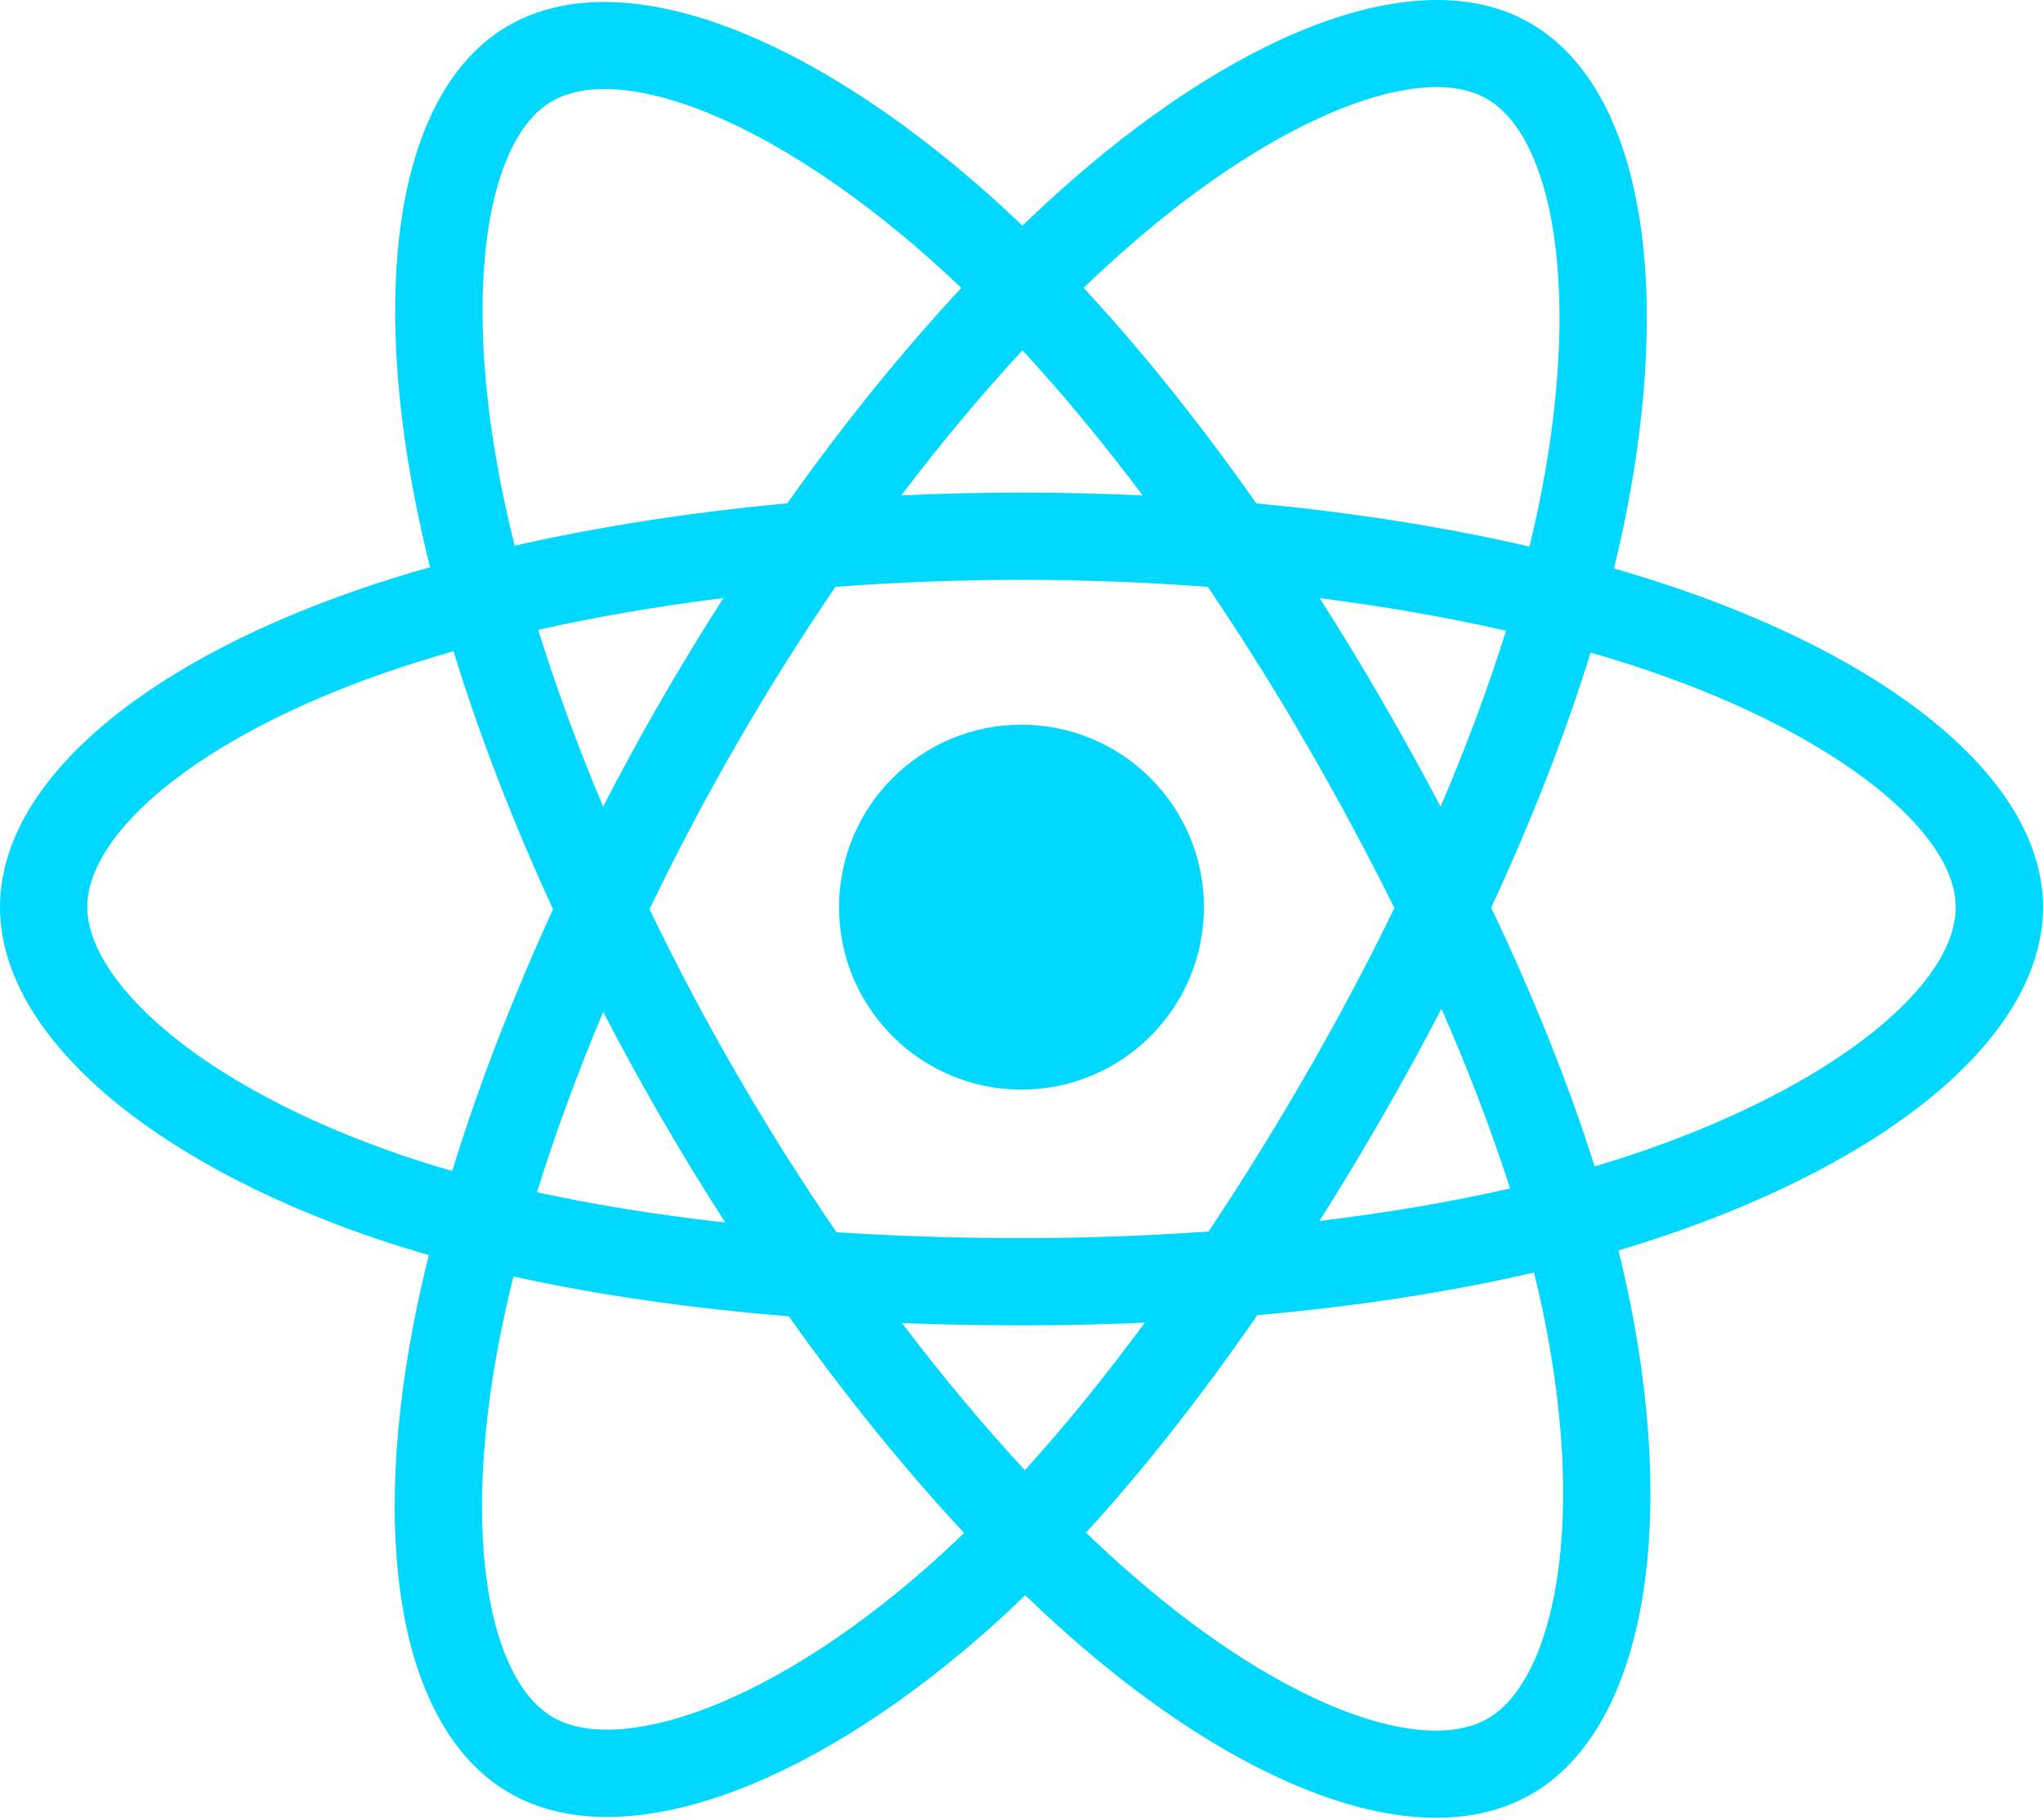
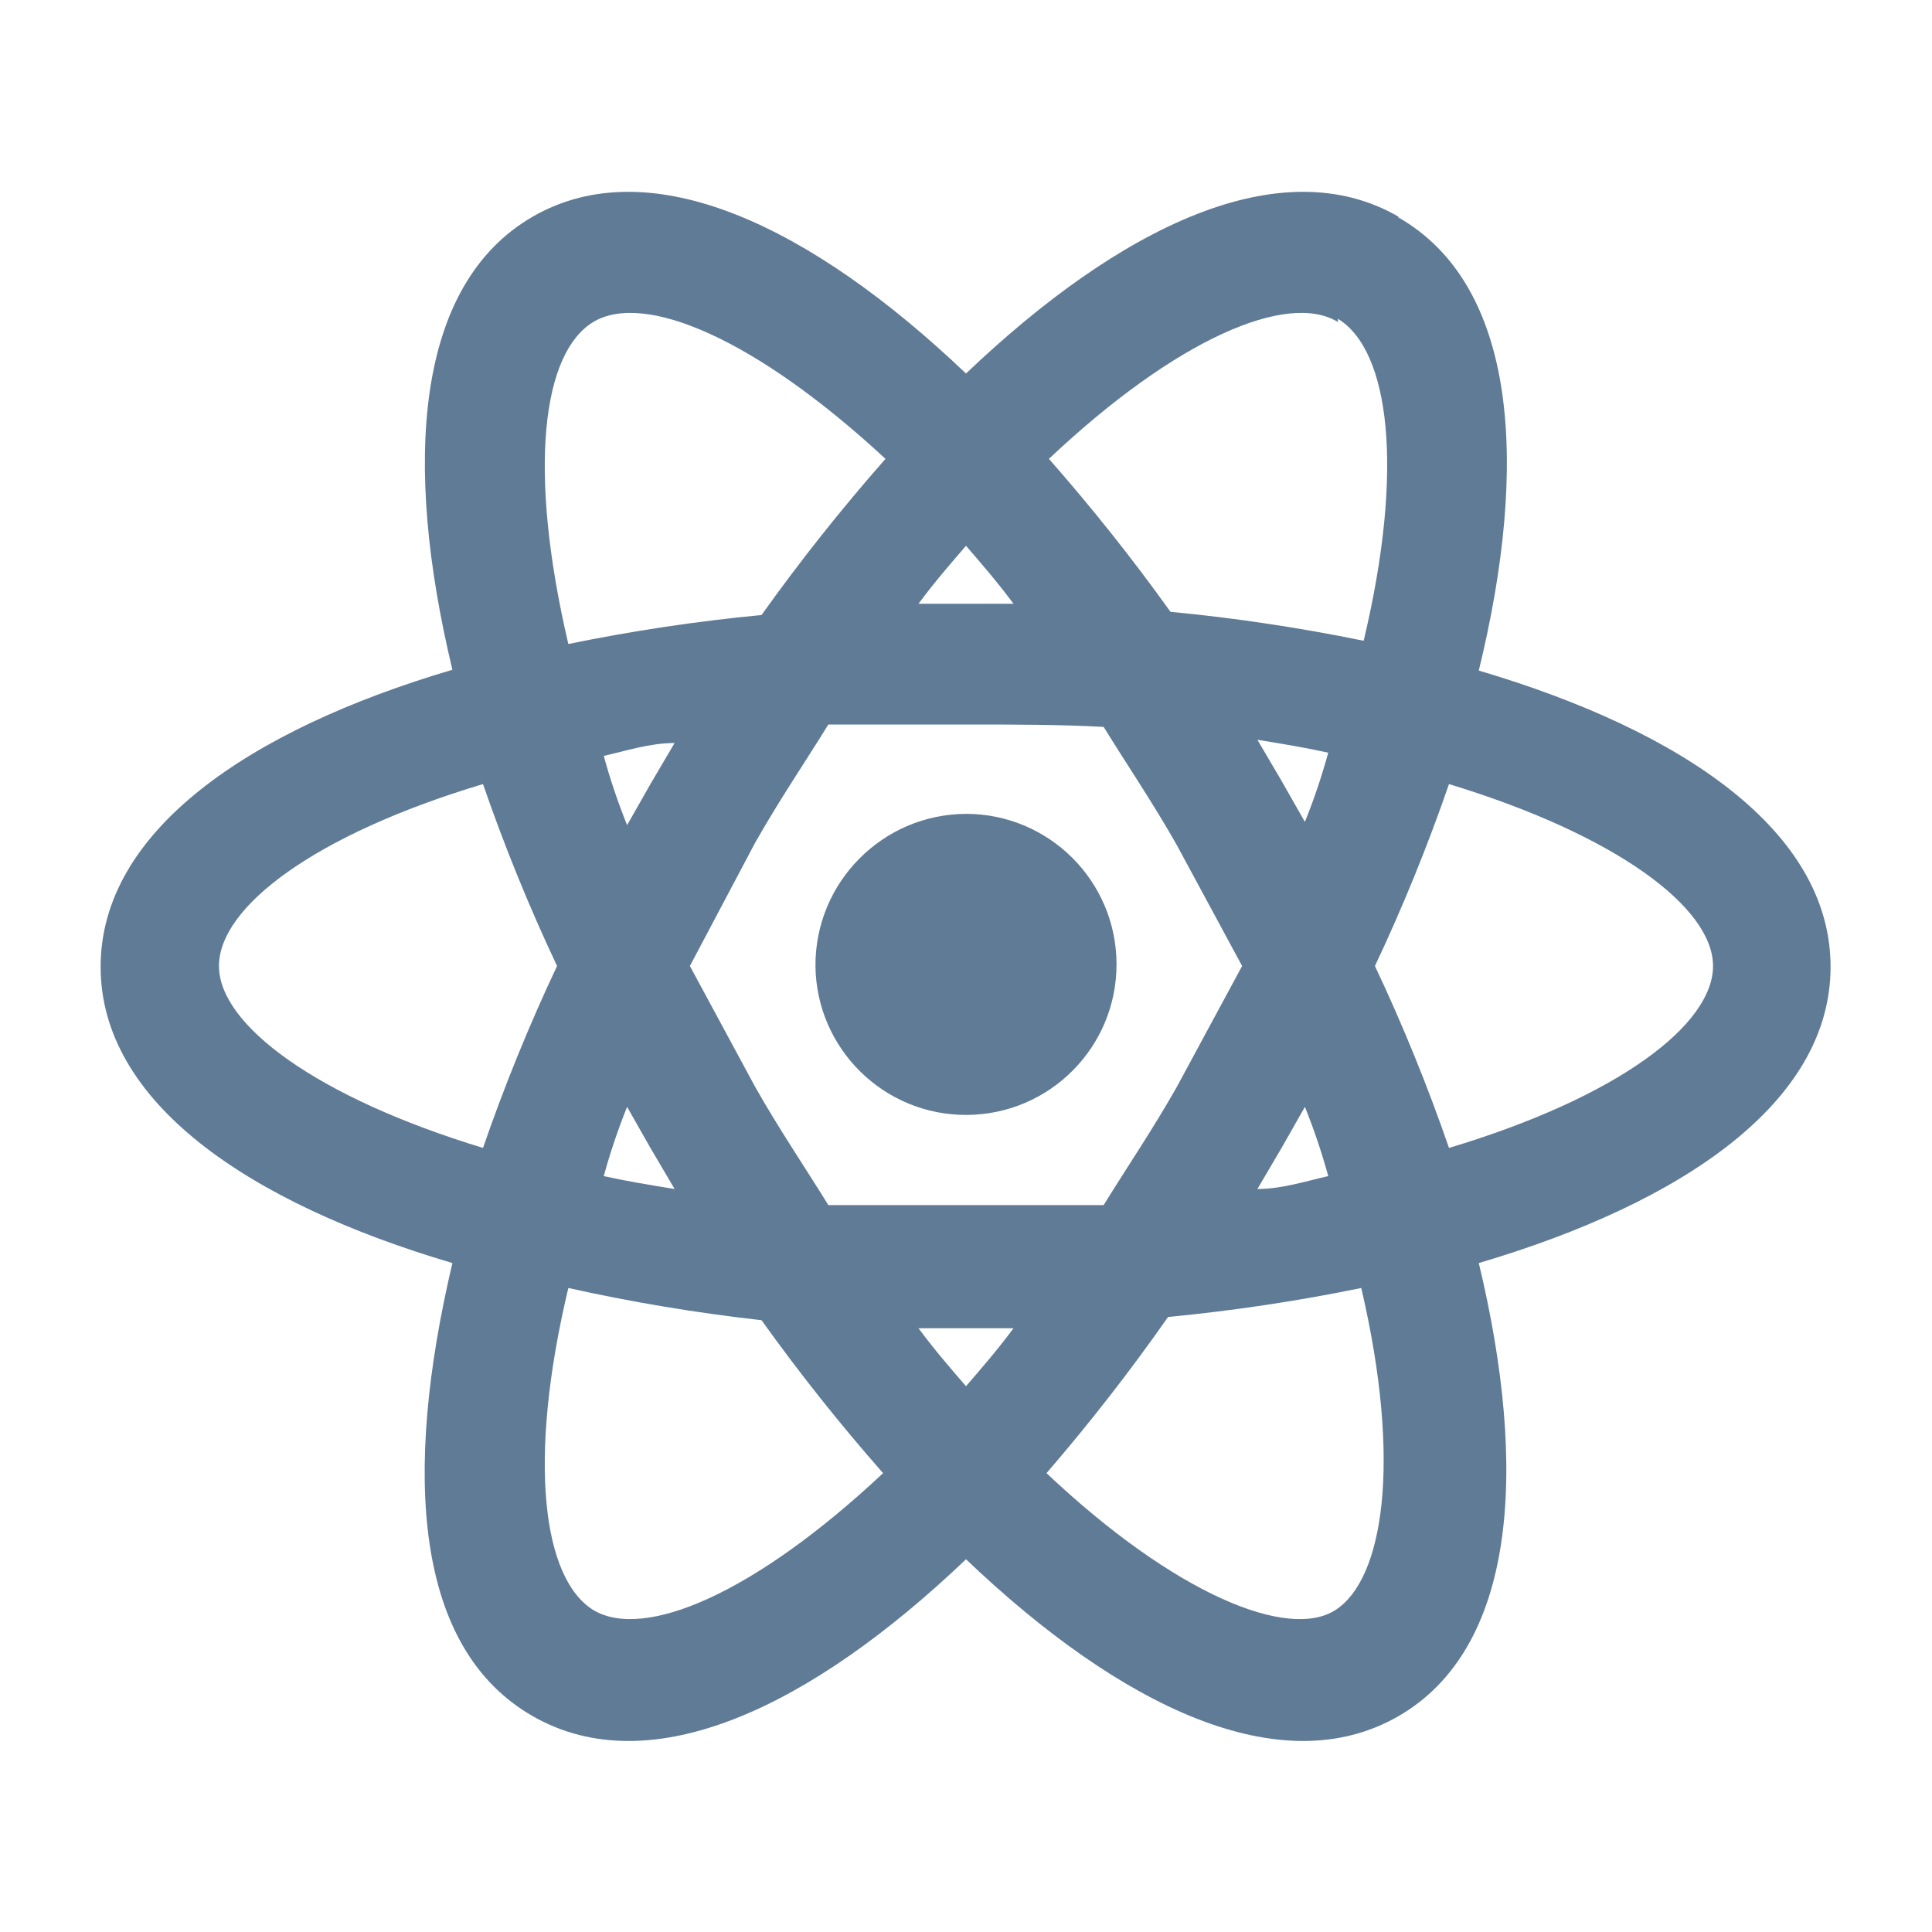
- <svg xmlns="http://www.w3.org/2000/svg" aria-hidden="true" role="img" class="iconify iconify--logos" width="35.93" height="32" preserveAspectRatio="xMidYMid meet" viewBox="0 0 256 228">
-   <path fill="#00D8FF" d="M210.483 73.824a171.49 171.49 0 0 0-8.24-2.597c.465-1.9.893-3.777 1.273-5.621c6.238-30.281 2.16-54.676-11.769-62.708c-13.355-7.7-35.196.329-57.254 19.526a171.23 171.23 0 0 0-6.375 5.848a155.866 155.866 0 0 0-4.241-3.917C100.759 3.829 77.587-4.822 63.673 3.233C50.33 10.957 46.379 33.89 51.995 62.588a170.974 170.974 0 0 0 1.892 8.48c-3.28.932-6.445 1.924-9.474 2.98C17.309 83.498 0 98.307 0 113.668c0 15.865 18.582 31.778 46.812 41.427a145.52 145.52 0 0 0 6.921 2.165a167.467 167.467 0 0 0-2.01 9.138c-5.354 28.2-1.173 50.591 12.134 58.266c13.744 7.926 36.812-.22 59.273-19.855a145.567 145.567 0 0 0 5.342-4.923a168.064 168.064 0 0 0 6.92 6.314c21.758 18.722 43.246 26.282 56.54 18.586c13.731-7.949 18.194-32.003 12.4-61.268a145.016 145.016 0 0 0-1.535-6.842c1.62-.48 3.21-.974 4.76-1.488c29.348-9.723 48.443-25.443 48.443-41.52c0-15.417-17.868-30.326-45.517-39.844Zm-6.365 70.984c-1.4.463-2.836.91-4.3 1.345c-3.24-10.257-7.612-21.163-12.963-32.432c5.106-11 9.31-21.767 12.459-31.957c2.619.758 5.16 1.557 7.61 2.4c23.69 8.156 38.14 20.213 38.14 29.504c0 9.896-15.606 22.743-40.946 31.14Zm-10.514 20.834c2.562 12.94 2.927 24.64 1.23 33.787c-1.524 8.219-4.59 13.698-8.382 15.893c-8.067 4.67-25.32-1.4-43.927-17.412a156.726 156.726 0 0 1-6.437-5.87c7.214-7.889 14.423-17.06 21.459-27.246c12.376-1.098 24.068-2.894 34.671-5.345a134.17 134.17 0 0 1 1.386 6.193ZM87.276 214.515c-7.882 2.783-14.16 2.863-17.955.675c-8.075-4.657-11.432-22.636-6.853-46.752a156.923 156.923 0 0 1 1.869-8.499c10.486 2.32 22.093 3.988 34.498 4.994c7.084 9.967 14.501 19.128 21.976 27.15a134.668 134.668 0 0 1-4.877 4.492c-9.933 8.682-19.886 14.842-28.658 17.94ZM50.35 144.747c-12.483-4.267-22.792-9.812-29.858-15.863c-6.35-5.437-9.555-10.836-9.555-15.216c0-9.322 13.897-21.212 37.076-29.293c2.813-.98 5.757-1.905 8.812-2.773c3.204 10.42 7.406 21.315 12.477 32.332c-5.137 11.18-9.399 22.249-12.634 32.792a134.718 134.718 0 0 1-6.318-1.979Zm12.378-84.26c-4.811-24.587-1.616-43.134 6.425-47.789c8.564-4.958 27.502 2.111 47.463 19.835a144.318 144.318 0 0 1 3.841 3.545c-7.438 7.987-14.787 17.08-21.808 26.988c-12.04 1.116-23.565 2.908-34.161 5.309a160.342 160.342 0 0 1-1.76-7.887Zm110.427 27.268a347.8 347.8 0 0 0-7.785-12.803c8.168 1.033 15.994 2.404 23.343 4.08c-2.206 7.072-4.956 14.465-8.193 22.045a381.151 381.151 0 0 0-7.365-13.322Zm-45.032-43.861c5.044 5.465 10.096 11.566 15.065 18.186a322.04 322.04 0 0 0-30.257-.006c4.974-6.559 10.069-12.652 15.192-18.18ZM82.802 87.83a323.167 323.167 0 0 0-7.227 13.238c-3.184-7.553-5.909-14.98-8.134-22.152c7.304-1.634 15.093-2.97 23.209-3.984a321.524 321.524 0 0 0-7.848 12.897Zm8.081 65.352c-8.385-.936-16.291-2.203-23.593-3.793c2.26-7.3 5.045-14.885 8.298-22.6a321.187 321.187 0 0 0 7.257 13.246c2.594 4.48 5.28 8.868 8.038 13.147Zm37.542 31.03c-5.184-5.592-10.354-11.779-15.403-18.433c4.902.192 9.899.29 14.978.29c5.218 0 10.376-.117 15.453-.343c-4.985 6.774-10.018 12.97-15.028 18.486Zm52.198-57.817c3.422 7.8 6.306 15.345 8.596 22.52c-7.422 1.694-15.436 3.058-23.88 4.071a382.417 382.417 0 0 0 7.859-13.026a347.403 347.403 0 0 0 7.425-13.565Zm-16.898 8.101a358.557 358.557 0 0 1-12.281 19.815a329.4 329.4 0 0 1-23.444.823c-7.967 0-15.716-.248-23.178-.732a310.202 310.202 0 0 1-12.513-19.846h.001a307.41 307.41 0 0 1-10.923-20.627a310.278 310.278 0 0 1 10.89-20.637l-.001.001a307.318 307.318 0 0 1 12.413-19.761c7.613-.576 15.42-.876 23.31-.876H128c7.926 0 15.743.303 23.354.883a329.357 329.357 0 0 1 12.335 19.695a358.489 358.489 0 0 1 11.036 20.54a329.472 329.472 0 0 1-11 20.722Zm22.56-122.124c8.572 4.944 11.906 24.881 6.52 51.026c-.344 1.668-.73 3.367-1.15 5.09c-10.622-2.452-22.155-4.275-34.23-5.408c-7.034-10.017-14.323-19.124-21.64-27.008a160.789 160.789 0 0 1 5.888-5.4c18.9-16.447 36.564-22.941 44.612-18.3ZM128 90.808c12.625 0 22.86 10.235 22.86 22.86s-10.235 22.86-22.86 22.86s-22.86-10.235-22.86-22.86s10.235-22.86 22.86-22.86Z" />
+ <svg xmlns="http://www.w3.org/2000/svg" width="20px" height="20px" viewBox="0 0 24 24" fill="#607B96">
+   <g id="SVGRepo_bgCarrier" stroke-width="0" />
+   <g id="SVGRepo_tracerCarrier" stroke-linecap="round" stroke-linejoin="round" />
+   <g id="SVGRepo_iconCarrier">
+     <rect width="24" height="24" fill="none" />
+     <path d="M12,10.11A1.87,1.87,0,1,1,10.13,12,1.88,1.88,0,0,1,12,10.11M7.37,20c.63.38,2-.2,3.6-1.7a24.22,24.22,0,0,1-1.51-1.9A22.7,22.7,0,0,1,7.06,16c-.51,2.14-.32,3.61.31,4m.71-5.74-.29-.51a7.91,7.91,0,0,0-.29.86c.27.06.57.11.88.16l-.3-.51m6.54-.76.81-1.5-.81-1.5c-.3-.53-.62-1-.91-1.47C13.17,9,12.6,9,12,9s-1.17,0-1.71,0c-.29.47-.61.94-.91,1.47L8.57,12l.81,1.5c.3.53.62,1,.91,1.47.54,0,1.11,0,1.71,0s1.17,0,1.71,0c.29-.47.61-.94.91-1.47M12,6.78c-.19.22-.39.45-.59.72h1.18c-.2-.27-.4-.5-.59-.72m0,10.44c.19-.22.39-.45.59-.72H11.41c.2.27.4.5.59.72M16.62,4c-.62-.38-2,.2-3.59,1.7a24.22,24.22,0,0,1,1.51,1.9,22.7,22.7,0,0,1,2.4.36c.51-2.14.32-3.61-.32-4m-.7,5.74.29.51a7.91,7.91,0,0,0,.29-.86c-.27-.06-.57-.11-.88-.16l.3.51m1.45-7c1.47.84,1.63,3.05,1,5.63,2.54.75,4.37,2,4.37,3.68s-1.83,2.93-4.37,3.68c.62,2.58.46,4.79-1,5.63s-3.45-.12-5.37-1.95c-1.92,1.83-3.91,2.79-5.38,1.95s-1.62-3-1-5.63c-2.54-.75-4.37-2-4.37-3.68S3.08,9.07,5.62,8.32c-.62-2.58-.46-4.79,1-5.63s3.46.12,5.38,1.95c1.92-1.83,3.91-2.79,5.37-1.95M17.08,12A22.51,22.51,0,0,1,18,14.26c2.1-.63,3.28-1.53,3.28-2.26S20.07,10.37,18,9.74A22.51,22.51,0,0,1,17.08,12M6.92,12A22.51,22.51,0,0,1,6,9.74c-2.1.63-3.28,1.53-3.28,2.26S3.93,13.63,6,14.26A22.51,22.51,0,0,1,6.92,12m9,2.26-.3.51c.31,0,.61-.1.88-.16a7.91,7.91,0,0,0-.29-.86l-.29.51M13,18.3c1.59,1.5,3,2.08,3.59,1.7s.83-1.82.32-4a22.7,22.7,0,0,1-2.4.36A24.22,24.22,0,0,1,13,18.3M8.08,9.74l.3-.51c-.31,0-.61.1-.88.16a7.91,7.91,0,0,0,.29.86l.29-.51M11,5.7C9.38,4.2,8,3.62,7.37,4s-.82,1.82-.31,4a22.7,22.7,0,0,1,2.4-.36A24.22,24.22,0,0,1,11,5.7Z" />
+   </g>
</svg>
